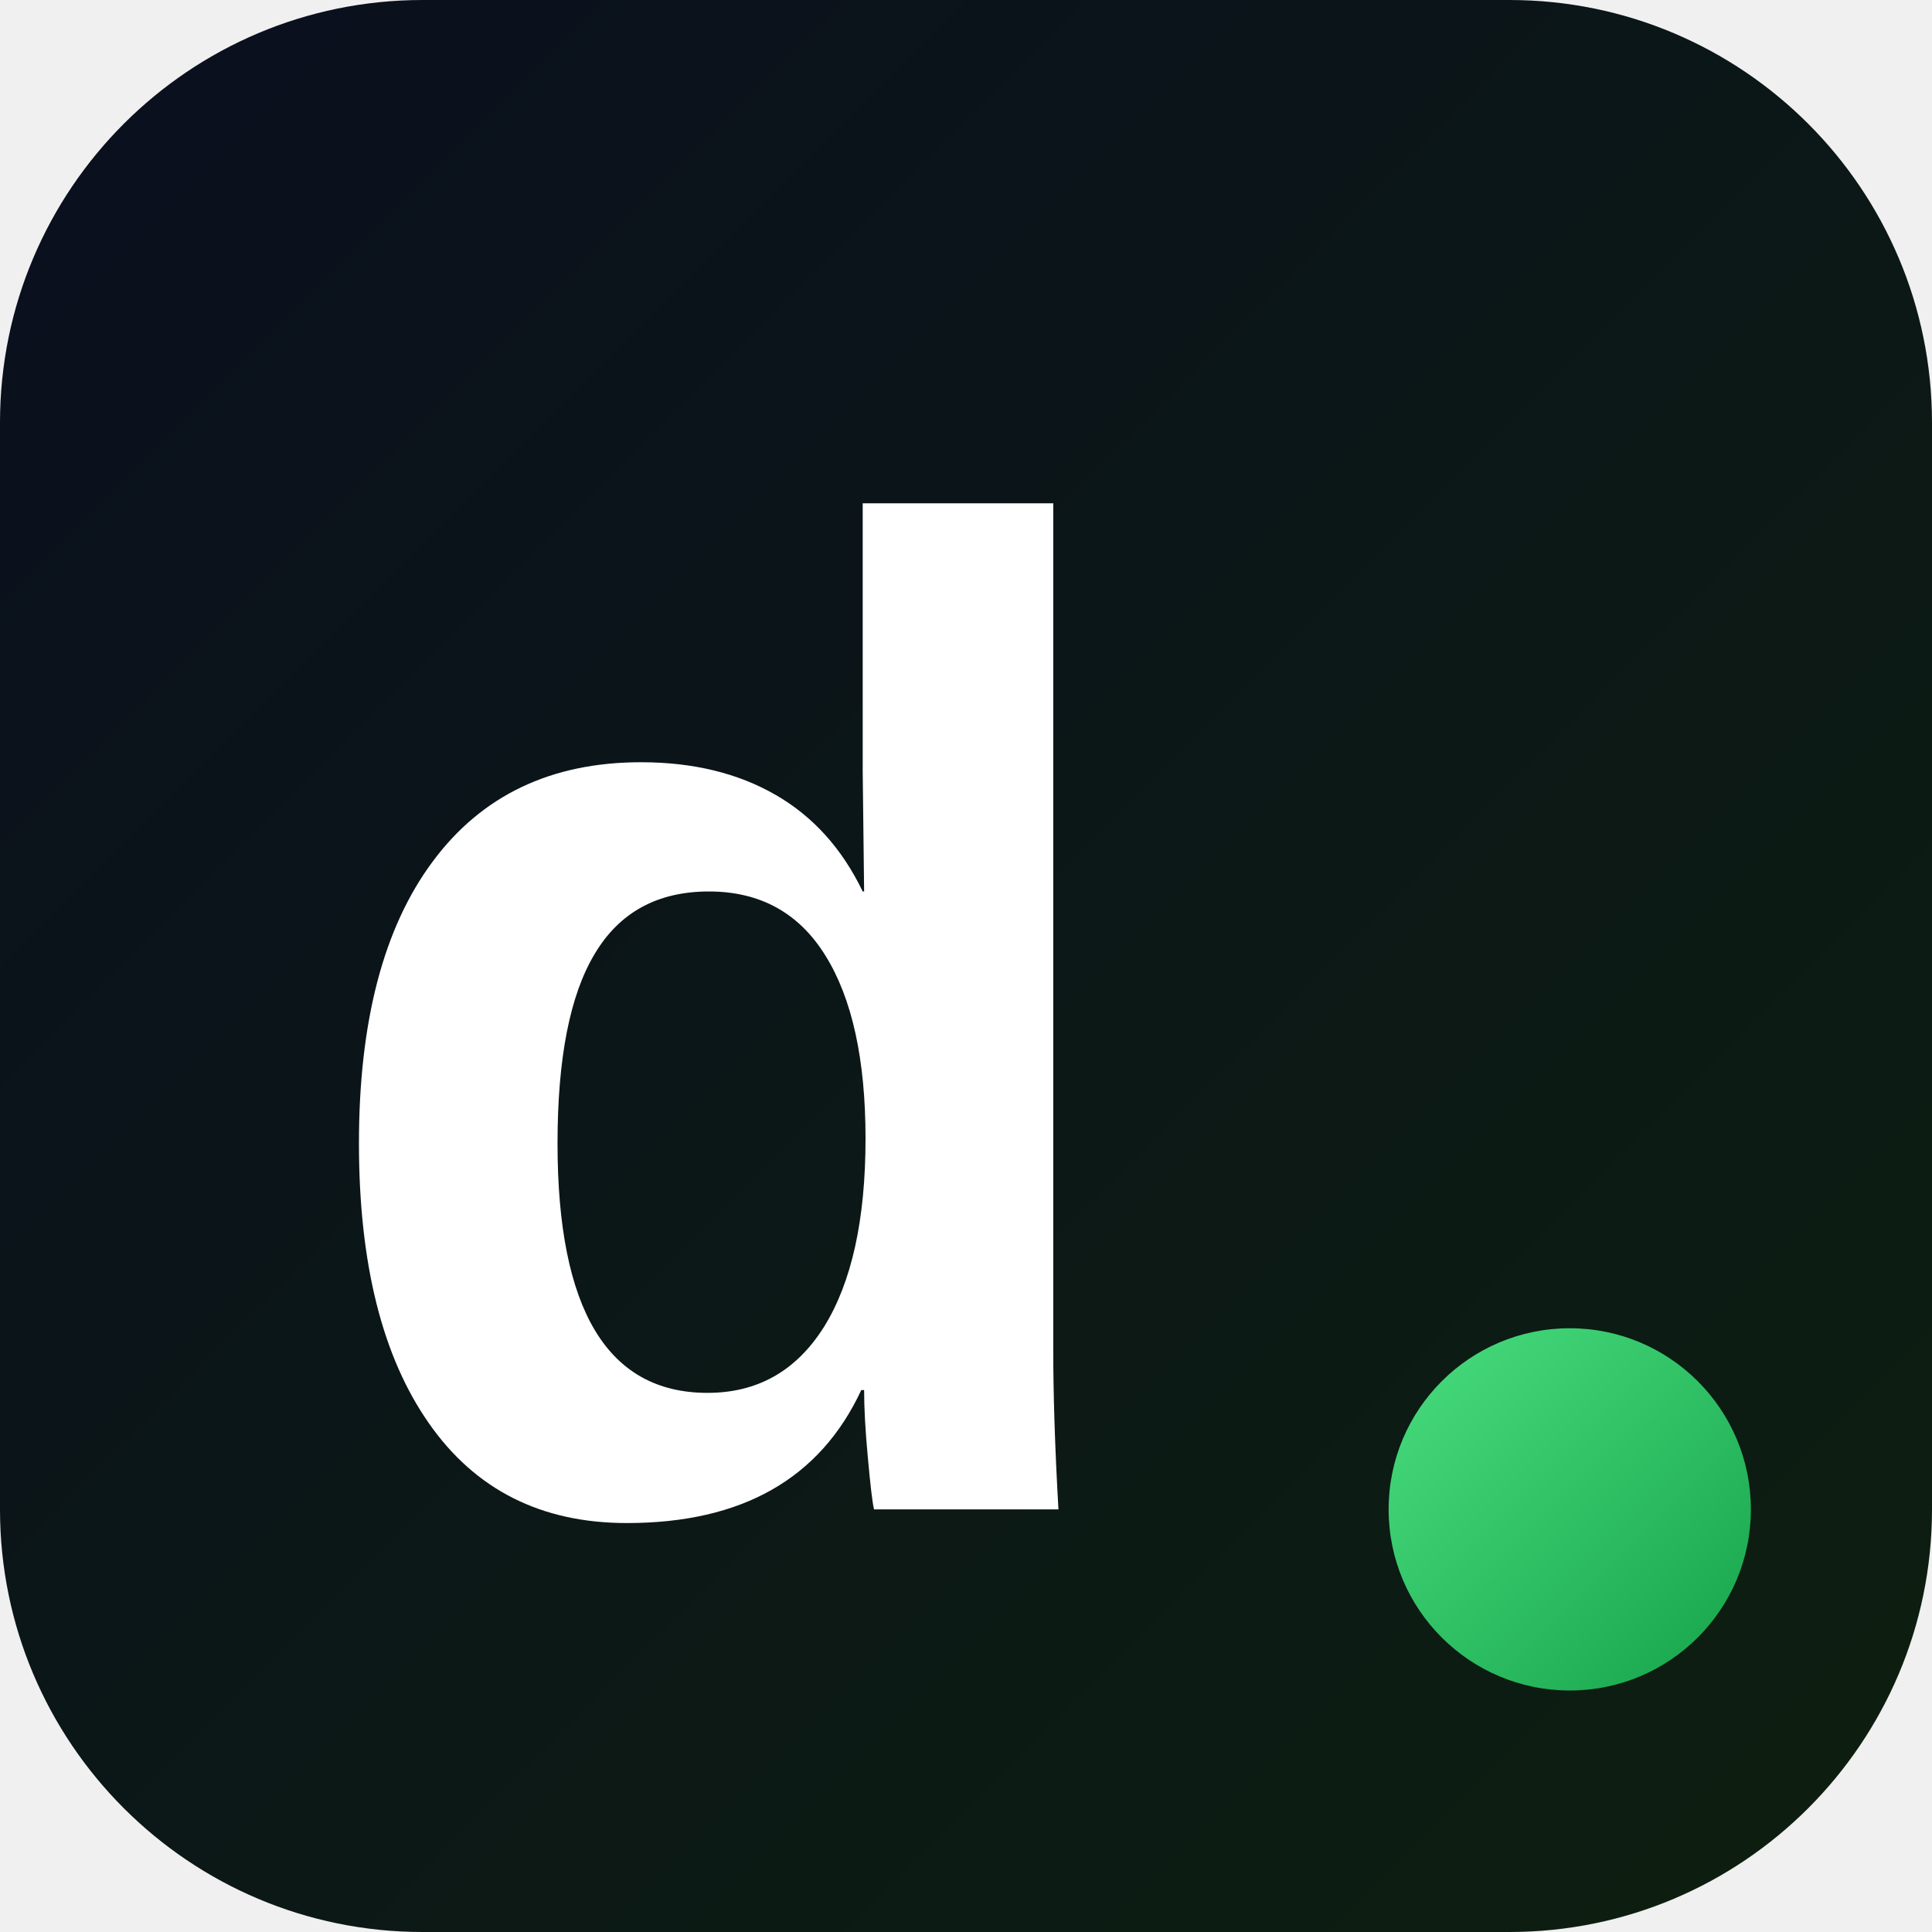
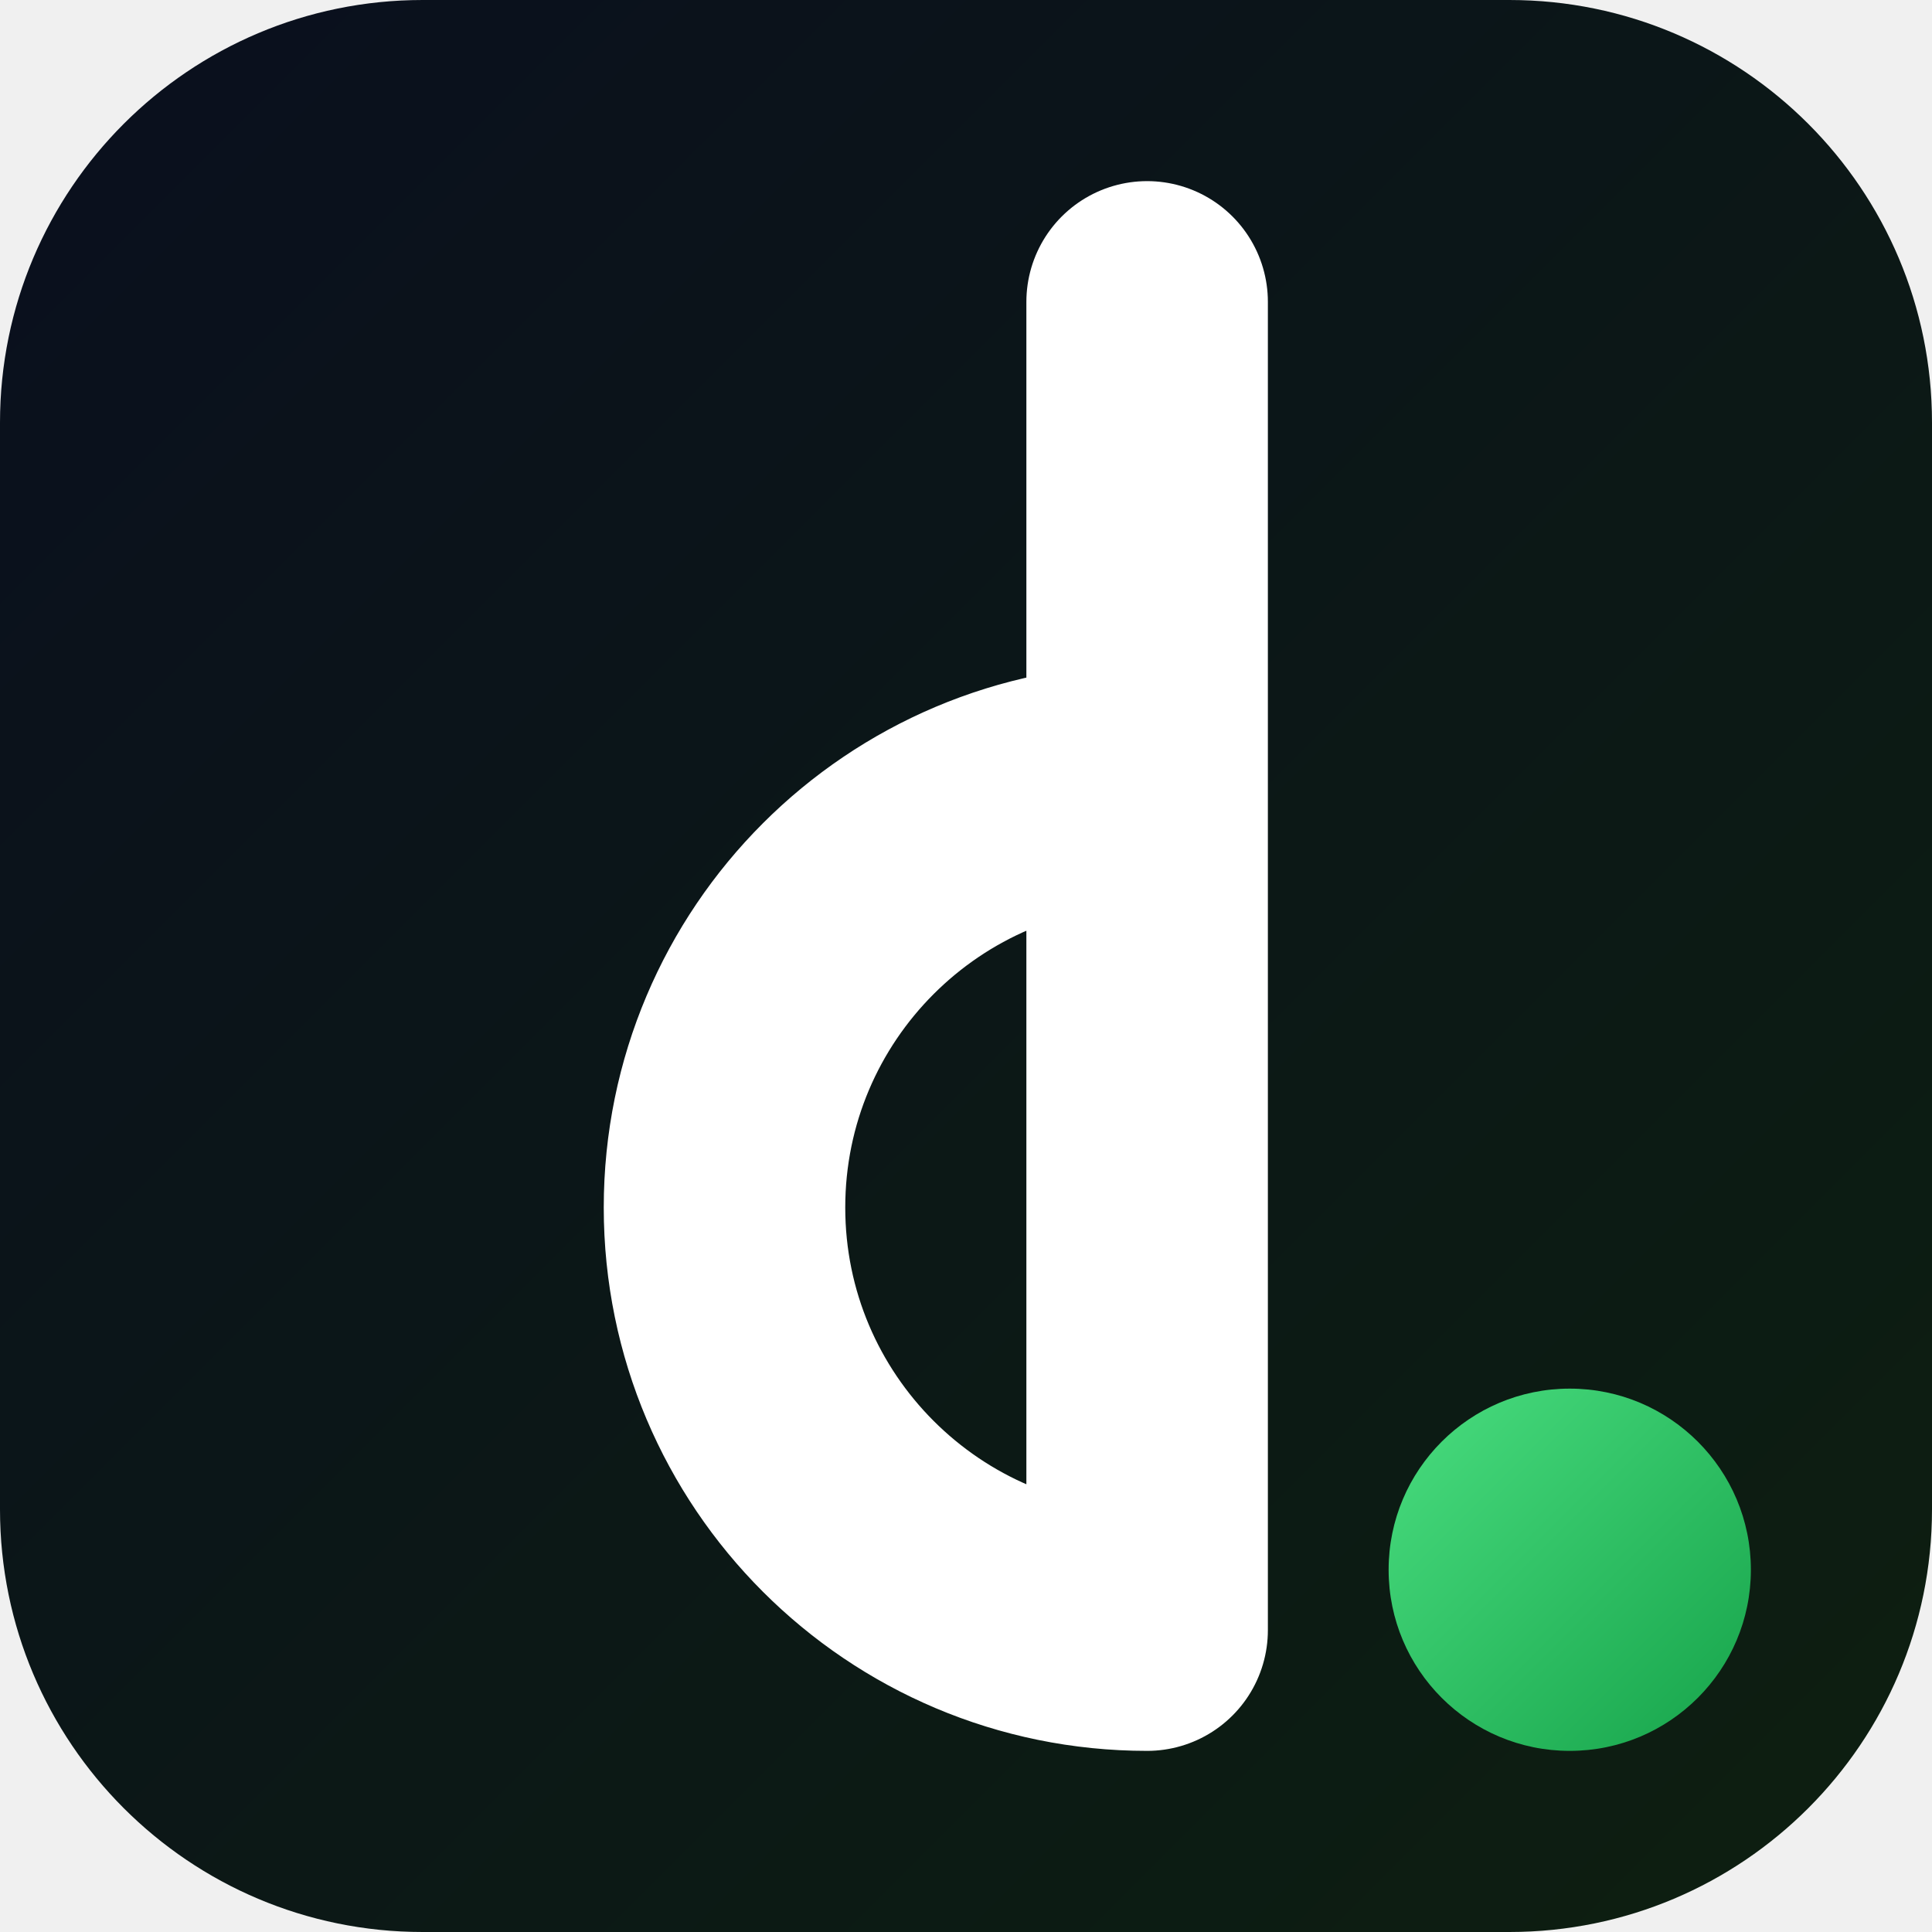
<svg xmlns="http://www.w3.org/2000/svg" viewBox="0 0 64 64" fill="none">
  <defs>
    <linearGradient id="bg" x1="0" y1="0" x2="64" y2="64" gradientUnits="userSpaceOnUse">
      <stop offset="0%" stop-color="#0a0f1e" />
      <stop offset="100%" stop-color="#0d1f10" />
    </linearGradient>
    <linearGradient id="green" x1="0" y1="0" x2="1" y2="1" gradientUnits="objectBoundingBox">
      <stop offset="0%" stop-color="#4ade80" />
      <stop offset="100%" stop-color="#16a34a" />
    </linearGradient>
  </defs>
  <rect width="64" height="64" rx="14" fill="url(#bg)" />
-   <text x="10" y="50" font-family="'Arial Black', 'Arial', sans-serif" font-size="46" font-weight="900" fill="white" letter-spacing="-2">d</text>
-   <circle cx="52" cy="50" r="6" fill="url(#green)" />
+   <path d="M 38 10 L 38 54 M 38 26 A 14 14 0 1 0 38 54" stroke="white" stroke-width="8" stroke-linecap="round" fill="none" />
+   <circle cx="52" cy="52" r="6" fill="url(#green)" />
</svg>
